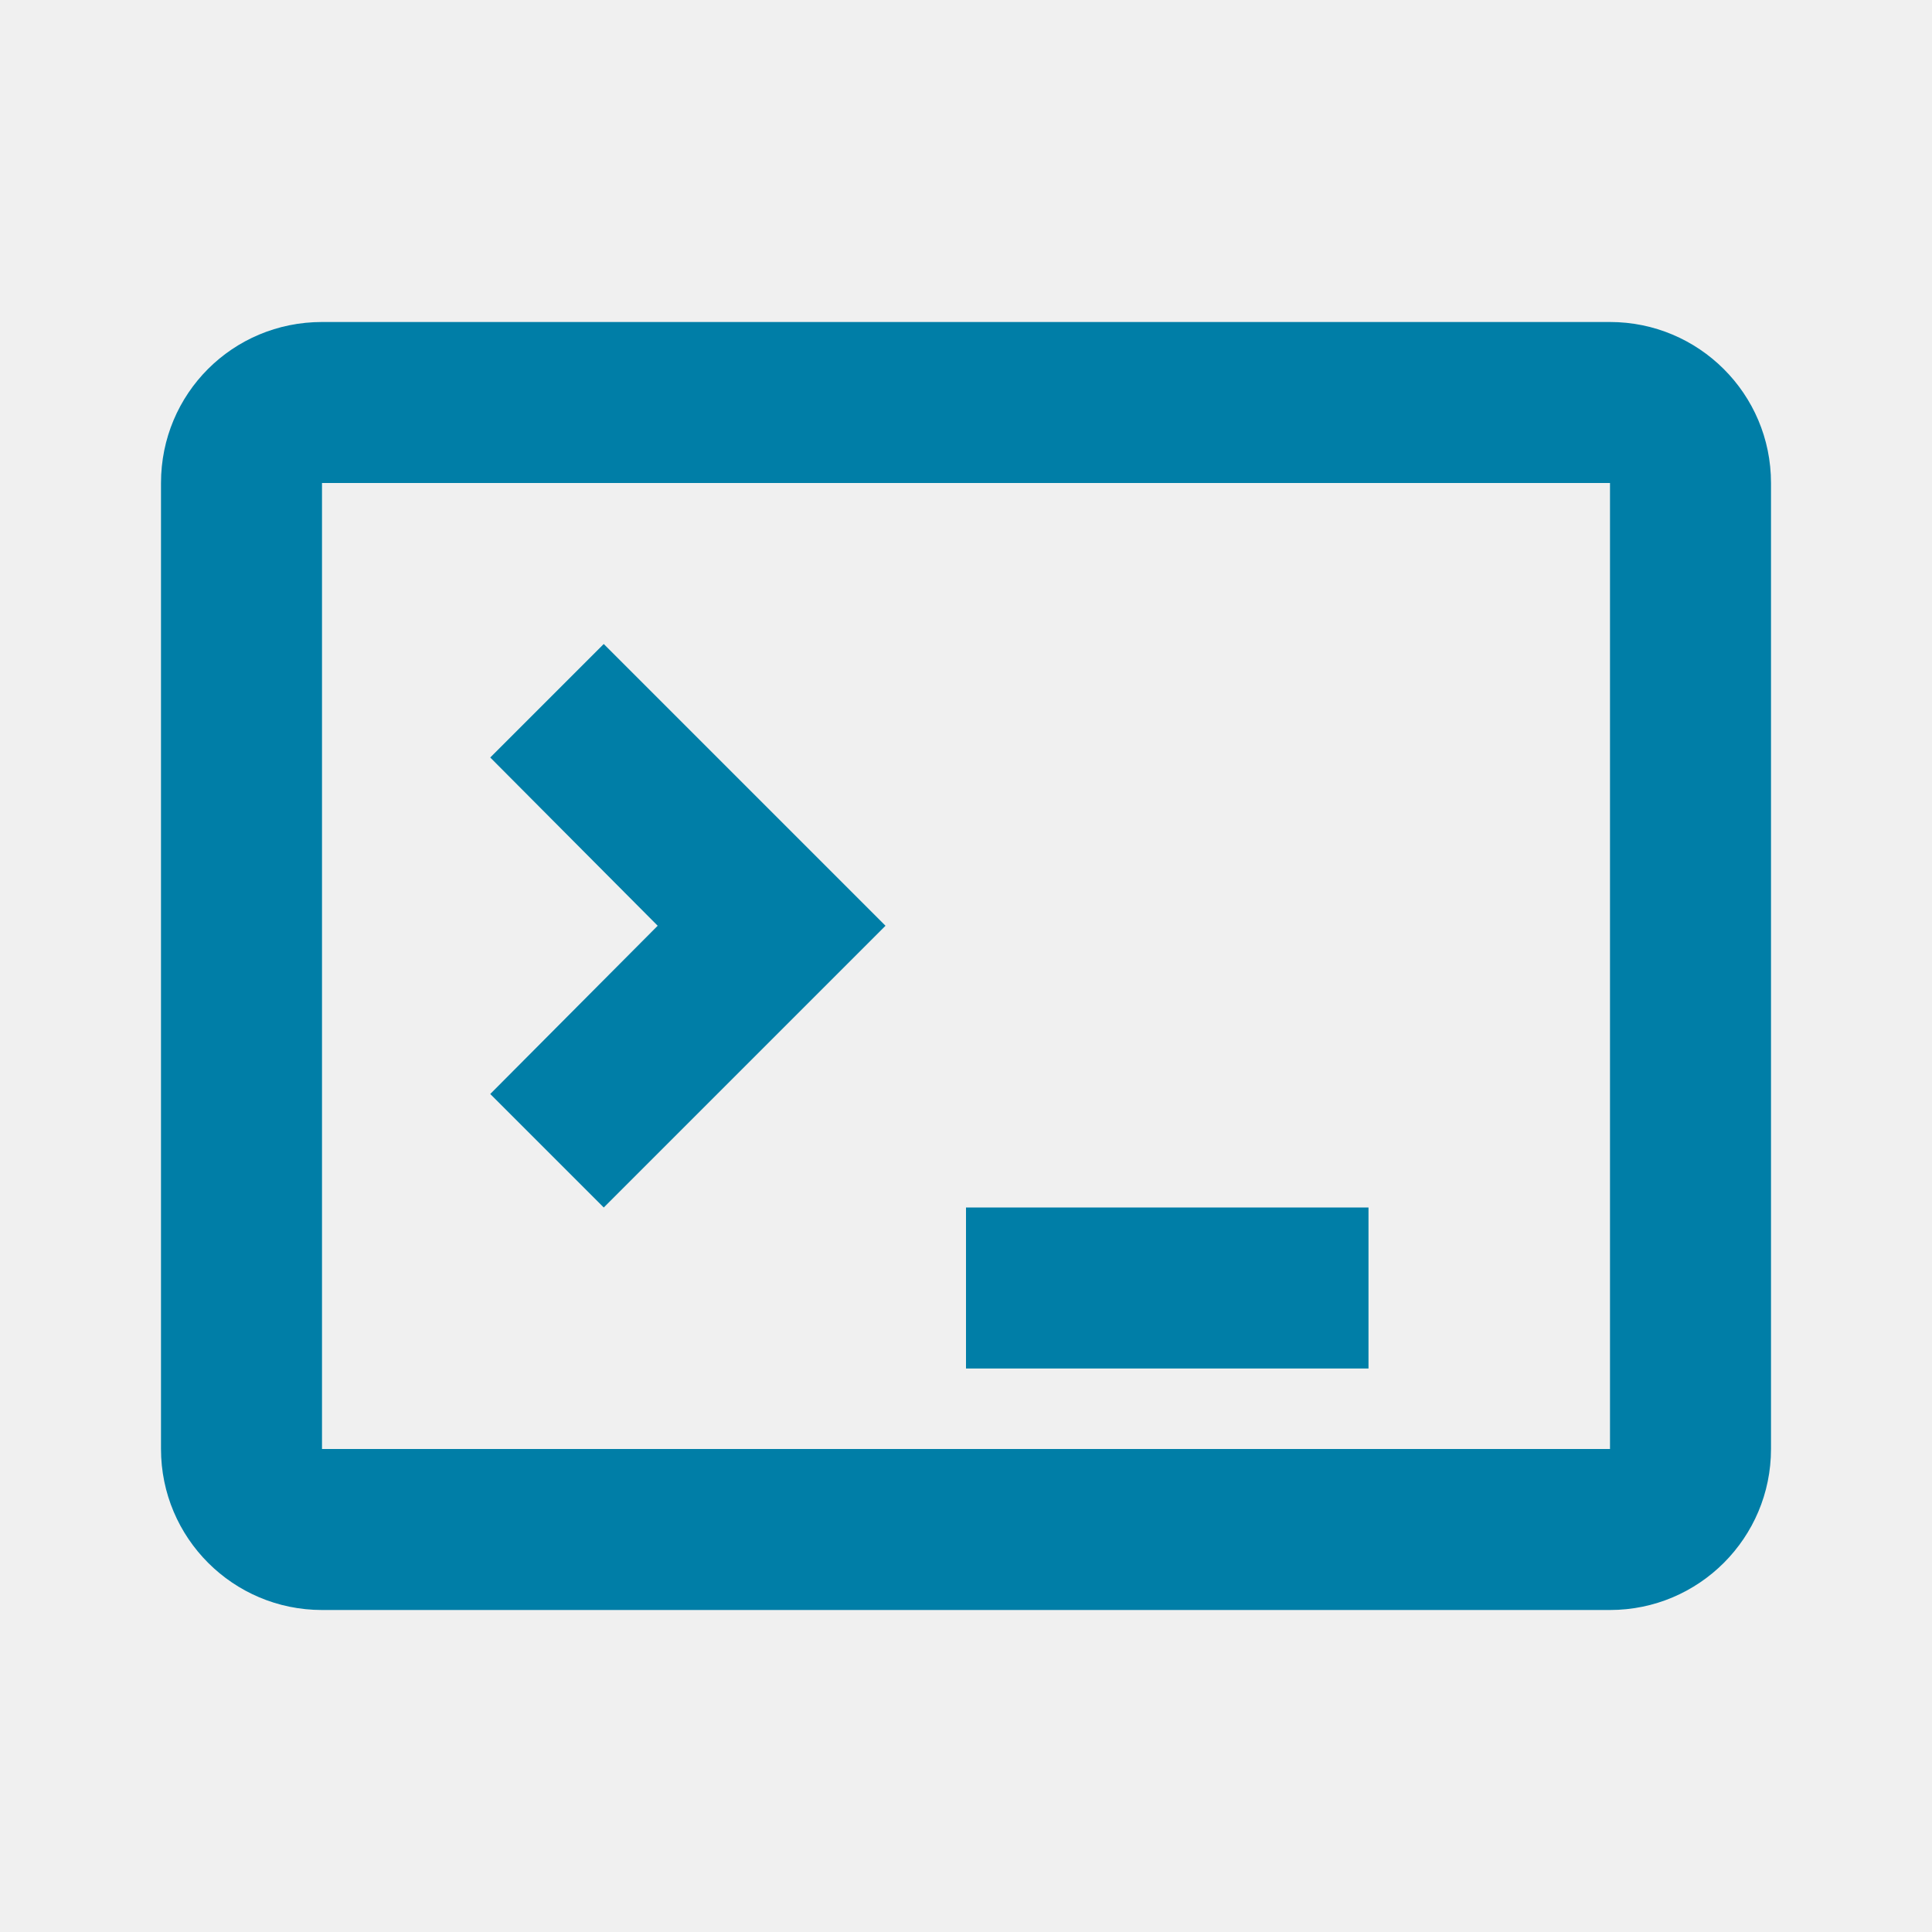
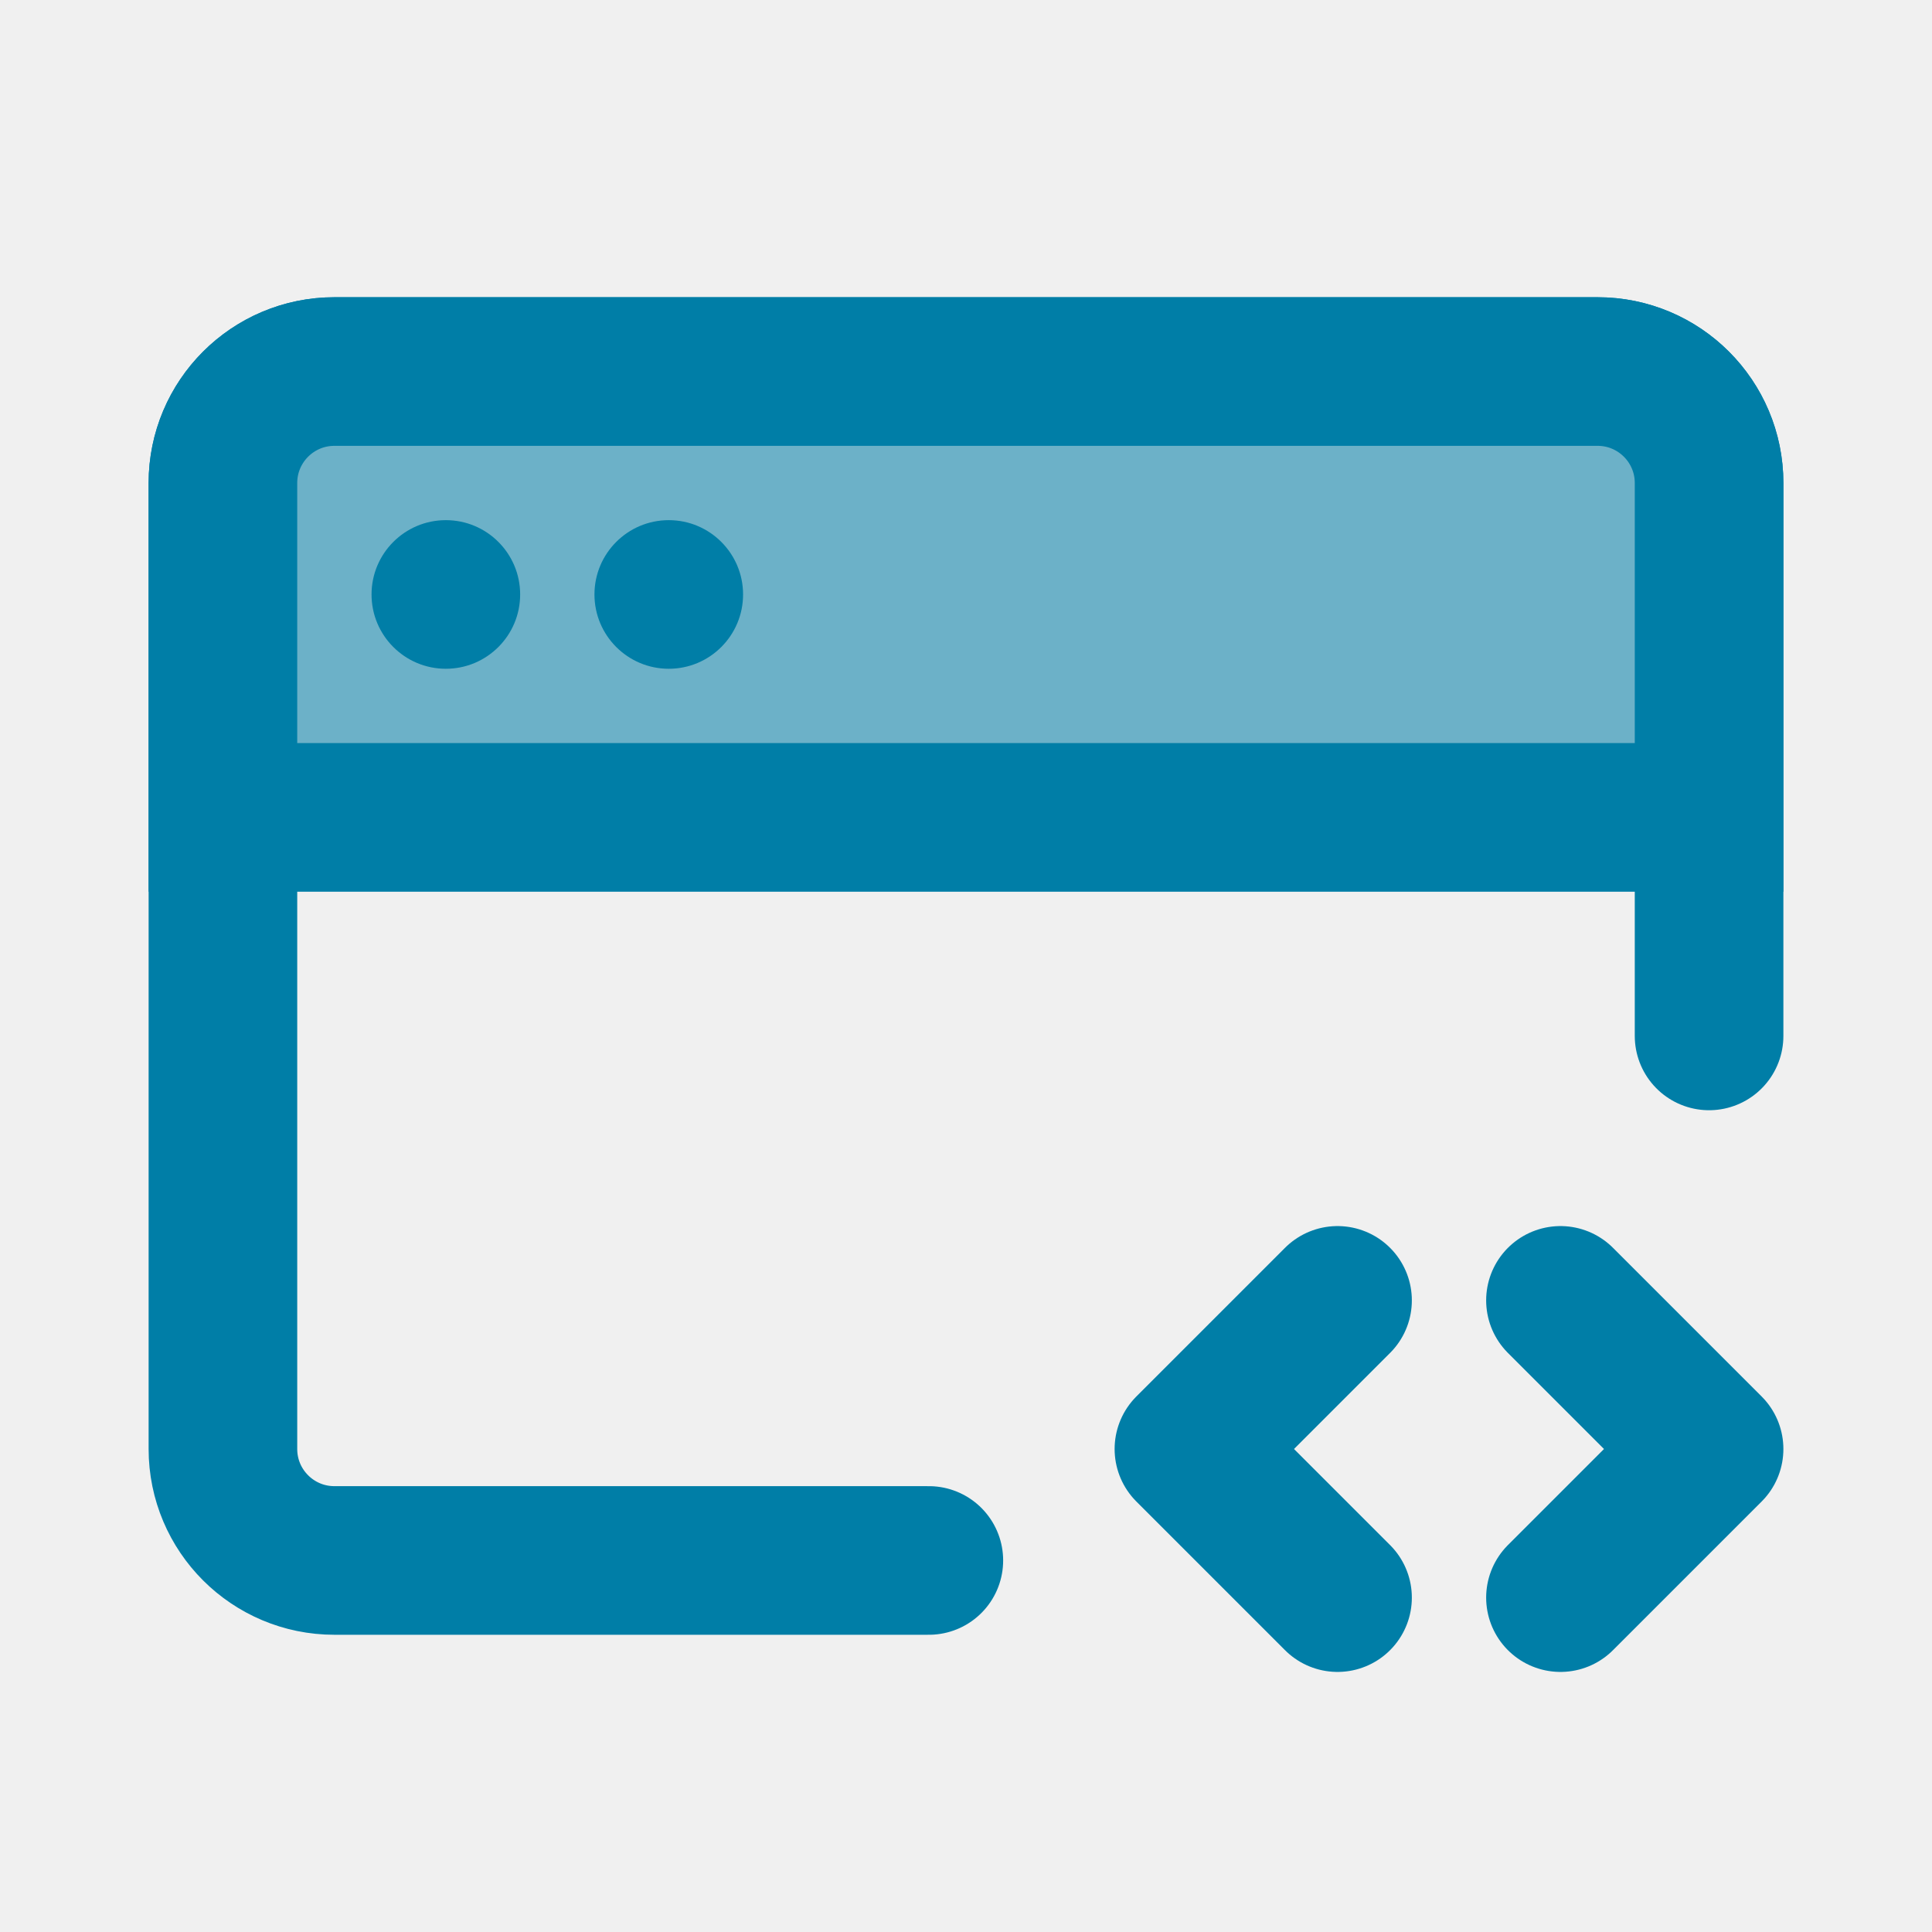
- <svg xmlns="http://www.w3.org/2000/svg" viewBox="0 0 24 24" fill="#007EA7">
-   <path d="M20,4H4C2.89,4 2,4.89 2,6V18A2,2 0 0,0 4,20H20A2,2 0 0,0 22,18V6C22,4.89 21.1,4 20,4M20,18H4V6H20V18Z" />
-   <path d="M7.5,15L11,11.5L7.5,8L6.09,9.41L8.17,11.5L6.09,13.59L7.5,15Z" />
-   <path d="M12,15H17V17H12V15Z" />
+ <svg xmlns="http://www.w3.org/2000/svg" width="48" height="48" viewBox="-2 -2 52 52">
+   <defs>
+     <mask id="terminal-isotipo">
+       <g fill="none">
+         <path stroke="#fff" stroke-linecap="round" stroke-linejoin="round" stroke-width="4" d="M23 40H7a3 3 0 0 1-3-3V11a3 3 0 0 1 3-3h34a3 3 0 0 1 3 3v14.882" />
+         <path fill="#8c8c8c" stroke="#fff" stroke-width="4" d="M4 11a3 3 0 0 1 3-3h34a3 3 0 0 1 3 3v9H4z" />
+         <path stroke="#fff" stroke-linecap="round" stroke-linejoin="round" stroke-width="4" d="m34 33l-4 4l4 4m6-8l4 4l-4 4" />
+         <circle r="2" fill="#fff" transform="matrix(0 -1 -1 0 10 14)" />
+         <circle r="2" fill="#fff" transform="matrix(0 -1 -1 0 16 14)" />
+       </g>
+     </mask>
+   </defs>
+   <path fill="#007EA7" d="M0 0h48v48H0z" mask="url(#terminal-isotipo)" />
</svg>
